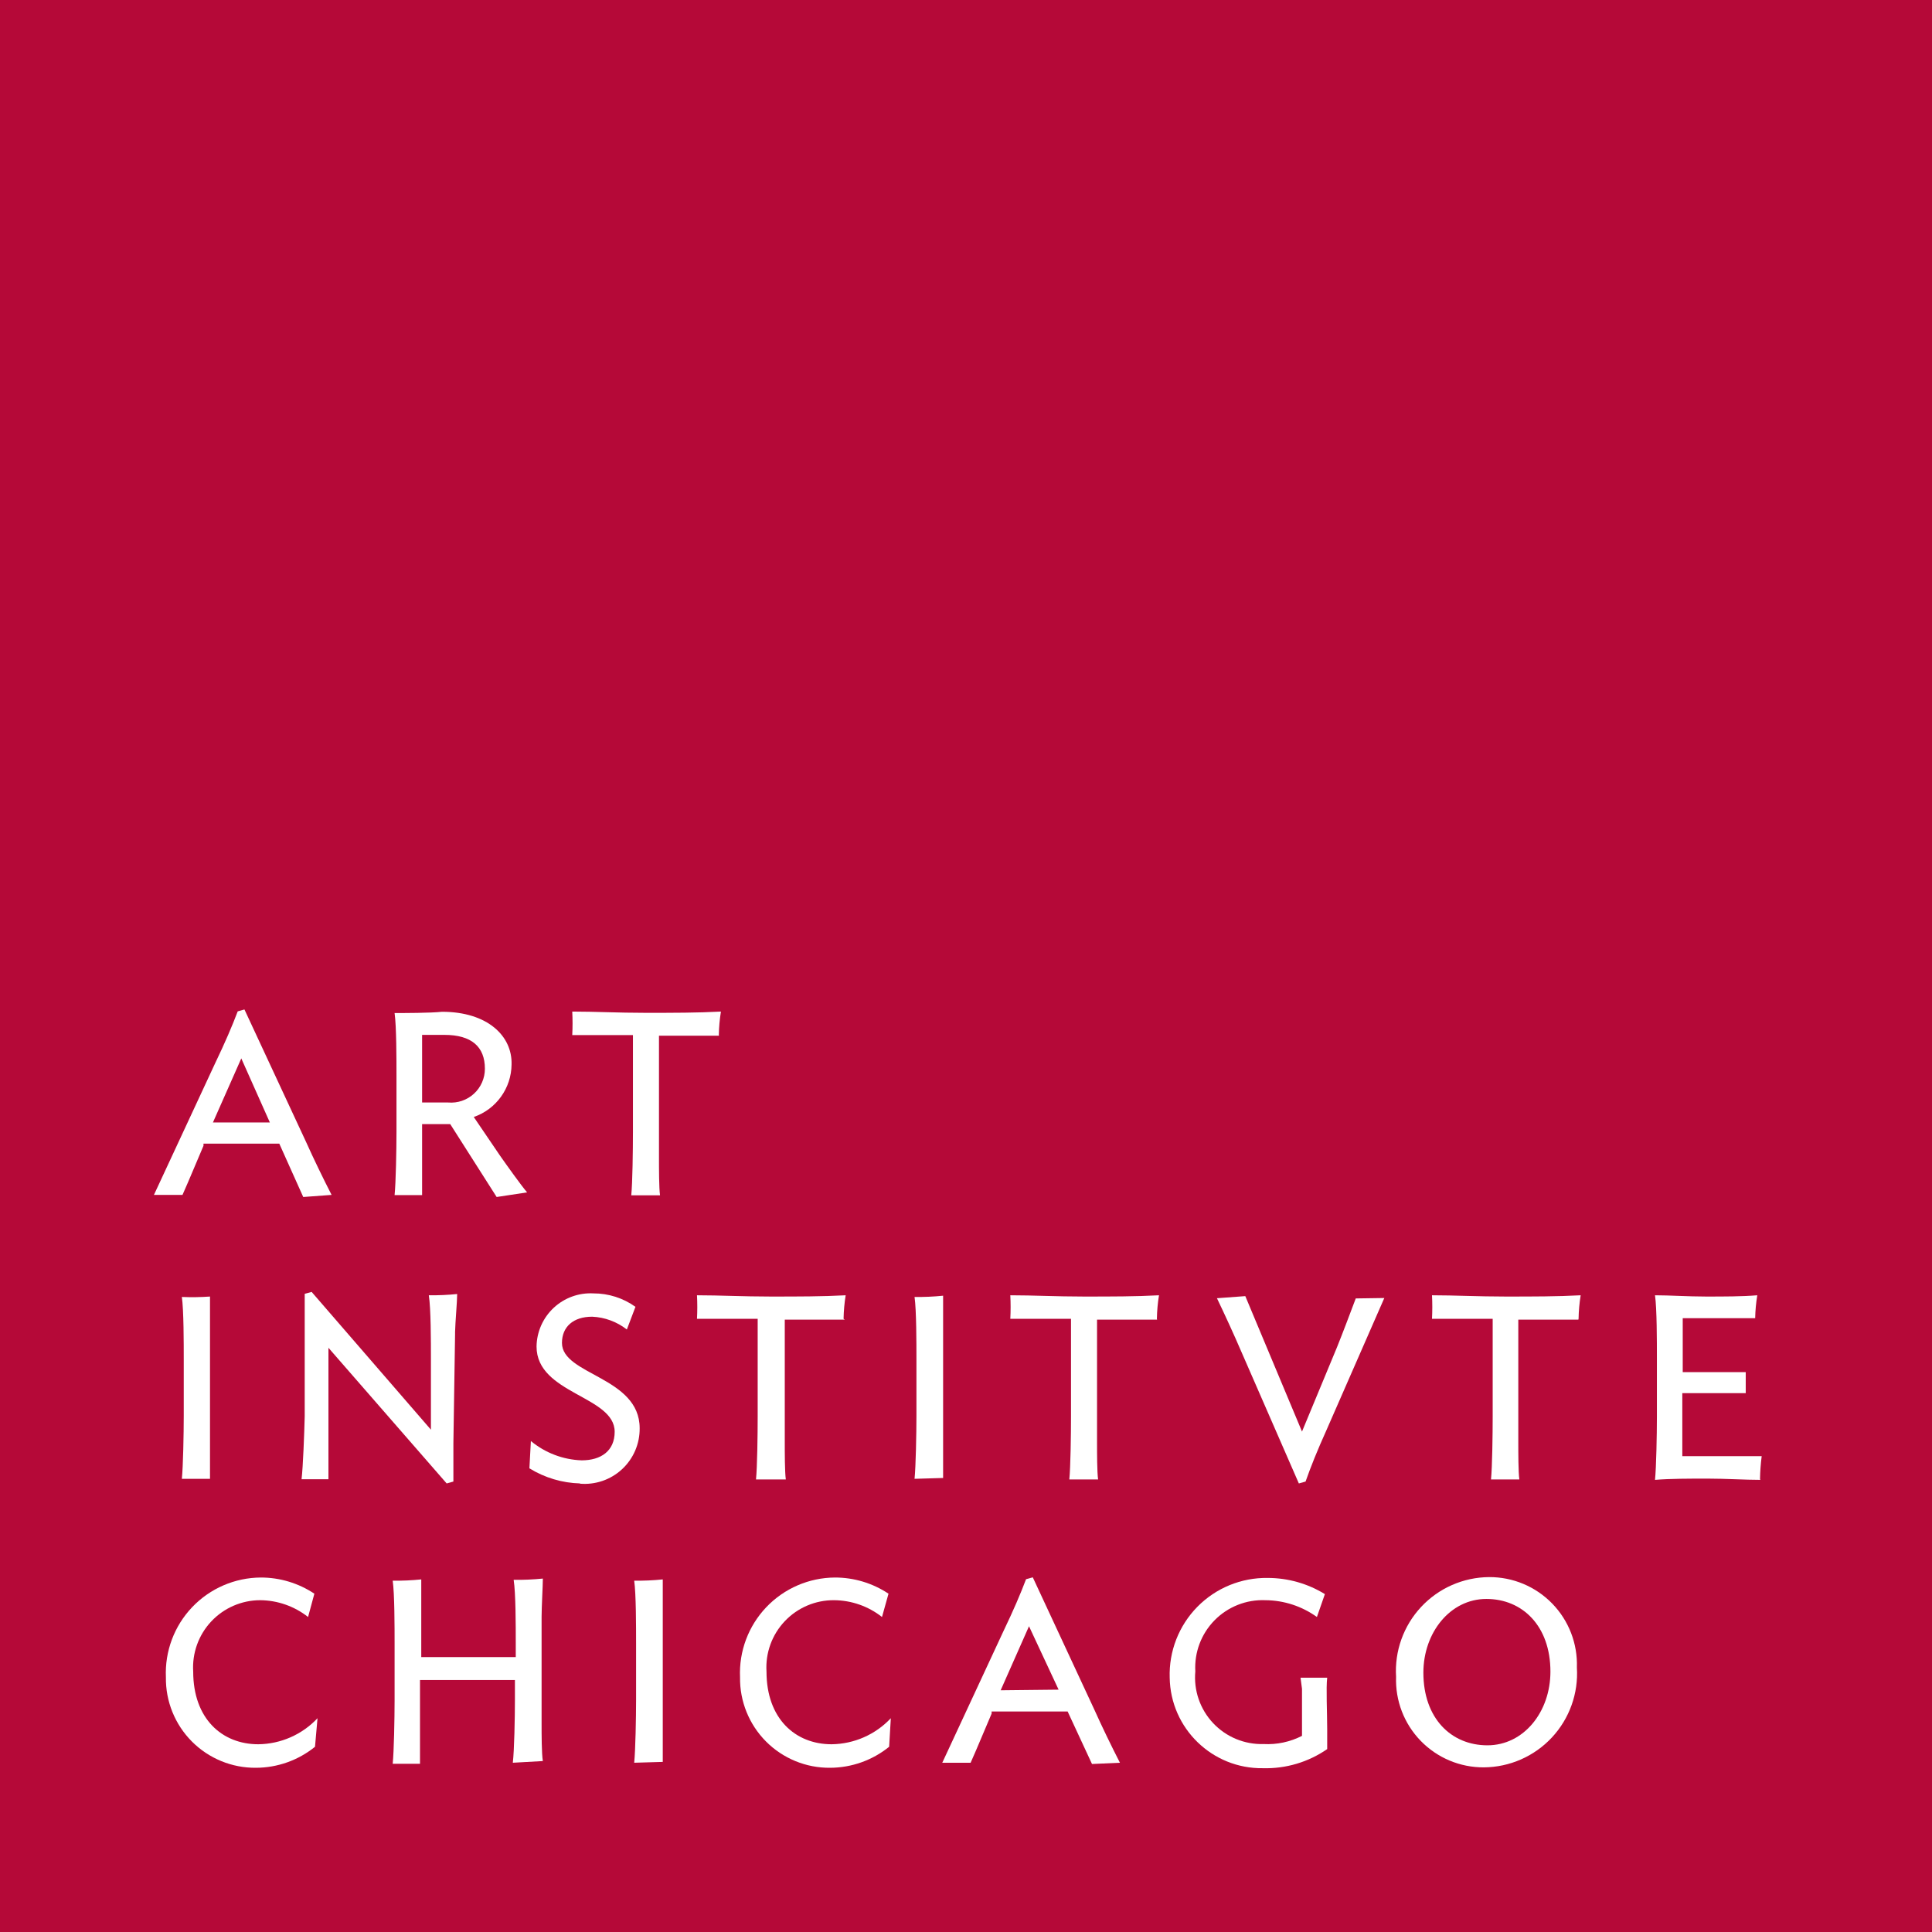
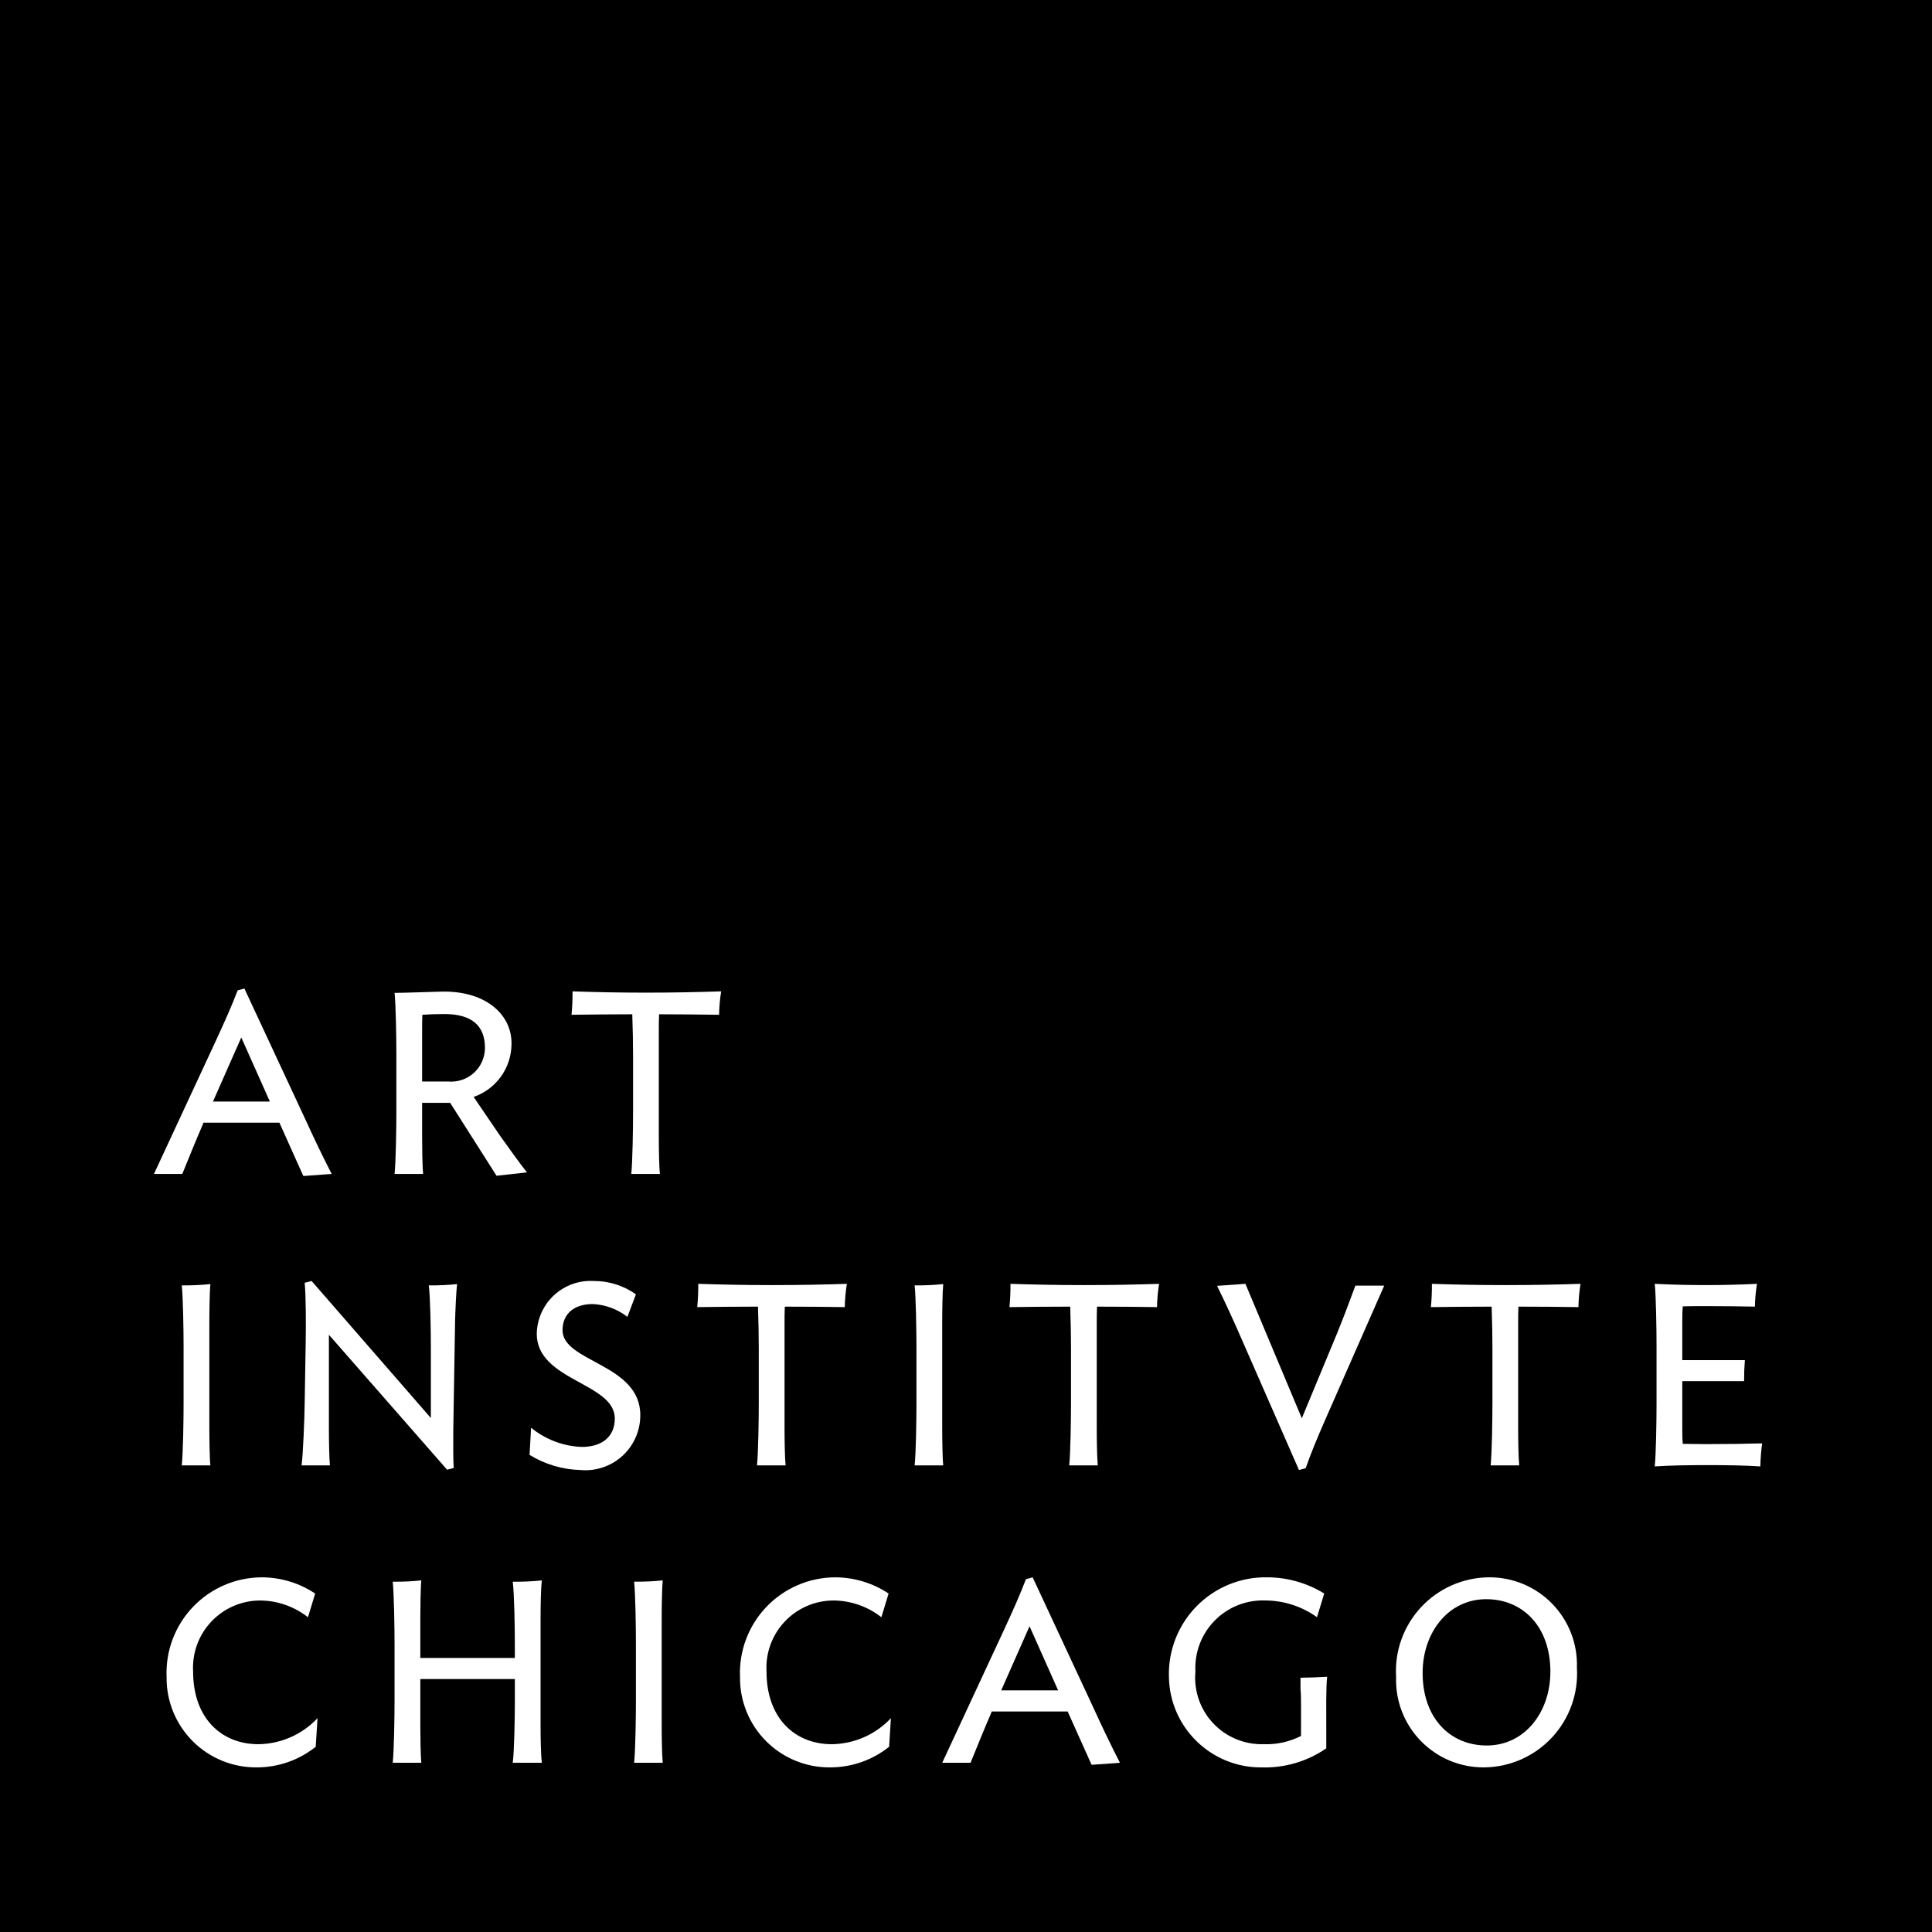
<svg xmlns="http://www.w3.org/2000/svg" width="92" height="92" viewBox="0 0 92 92">
  <g>
-     <rect width="92" height="92" fill="#b50938" />
+     <rect width="92" height="92" fill="currentColor" />
    <g>
-       <path d="M14.44,57,13.3,54.46H9.69l0,.1c-.32.74-.66,1.58-1,2.34H7.33l2.92-6.28c.48-1,.8-1.75,1.07-2.46l.32-.09,2.94,6.32c.34.76.82,1.75,1.21,2.51Zm-1.59-3.55L11.49,50.4l-1.35,3.05Z" fill="#fff" />
-       <path d="M23.65,57l-2.21-3.47H20.1v1.62c0,.48,0,1.42,0,1.76H18.79c.06-.59.09-2.16.09-3V51.24c0-.78,0-2.37-.09-3,.44,0,1.69,0,2.26-.06,2.16,0,3.35,1.15,3.31,2.51a2.67,2.67,0,0,1-1.8,2.5l1.25,1.84c.33.47,1,1.41,1.29,1.75ZM20.1,52.5h1.24a1.61,1.61,0,0,0,1.75-1.61c0-1.05-.64-1.61-1.93-1.61-.39,0-.74,0-1.06,0,0,.25,0,.53,0,.71Z" fill="#fff" />
-       <path d="M34.24,49.32l-2.86,0c0,.26,0,.58,0,.77v5.07c0,.48,0,1.42.05,1.76H30.06c.06-.59.08-2.16.08-3V51.29c0-.5,0-1.3,0-2l-2.89,0a10.67,10.67,0,0,0,0-1.12c1.12,0,2.16.06,3.5.06s2.45,0,3.58-.06a7.83,7.83,0,0,0-.1,1.12" fill="#fff" />
-       <path d="M8.66,70.42c.06-.59.09-2.16.09-3V64.76c0-.79,0-2.37-.09-3A11.84,11.84,0,0,0,10,61.74c0,.36,0,1.34,0,1.81v5.1c0,.47,0,1.42,0,1.77Z" fill="#fff" />
-       <path d="M21.67,63.55l-.08,5.18c0,.48,0,1.47,0,1.82l-.32.09-5.63-6.46v4.49c0,.48,0,1.42,0,1.77H14.36c.07-.59.13-2.16.15-3l0-3c0-.79,0-2.25,0-2.83l.33-.09,5.68,6.56v-3.4c0-.79,0-2.37-.1-3a11.88,11.88,0,0,0,1.35-.06c0,.36-.09,1.34-.1,1.81" fill="#fff" />
-       <path d="M27.63,70.64a4.84,4.84,0,0,1-2.42-.72l.07-1.3a4,4,0,0,0,2.42.92c.92,0,1.57-.45,1.57-1.36,0-1.71-3.72-1.8-3.72-4.06a2.57,2.57,0,0,1,2.71-2.53,3.42,3.42,0,0,1,2,.64l-.41,1.08a2.89,2.89,0,0,0-1.65-.61c-.9,0-1.44.48-1.44,1.25,0,1.53,3.7,1.61,3.7,4.06a2.62,2.62,0,0,1-2.86,2.64" fill="#fff" />
-       <path d="M40.23,62.84l-2.86,0c0,.26,0,.58,0,.77v5.07c0,.48,0,1.42.05,1.77H36c.06-.59.08-2.16.08-3V64.8c0-.5,0-1.3,0-2l-2.89,0a10.69,10.69,0,0,0,0-1.12c1.12,0,2.16.06,3.5.06s2.45,0,3.58-.06a8,8,0,0,0-.1,1.12" fill="#fff" />
-       <path d="M43.55,70.42c.06-.59.09-2.16.09-3V64.76c0-.79,0-2.37-.09-3a11.84,11.84,0,0,0,1.36-.06c0,.36,0,1.34,0,1.81v5.1c0,.47,0,1.42,0,1.77Z" fill="#fff" />
-       <path d="M55.1,62.84l-2.86,0c0,.26,0,.58,0,.77v5.07c0,.48,0,1.42.05,1.77H50.92c.06-.59.08-2.16.08-3V64.8c0-.5,0-1.3,0-2l-2.89,0a10.69,10.69,0,0,0,0-1.12c1.12,0,2.16.06,3.5.06s2.45,0,3.58-.06a7.83,7.83,0,0,0-.1,1.12" fill="#fff" />
-       <path d="M65.92,61.81l-2.75,6.28c-.45,1-.75,1.75-1,2.46l-.32.09-2.75-6.3c-.33-.77-.79-1.77-1.15-2.52l1.35-.1L62,68.17l1.66-4c.29-.72.61-1.57.9-2.34Z" fill="#fff" />
-       <path d="M75.16,62.84l-2.86,0c0,.26,0,.58,0,.77v5.07c0,.48,0,1.42.05,1.77H71c.06-.59.08-2.16.08-3V64.8c0-.5,0-1.3,0-2l-2.89,0a10.69,10.69,0,0,0,0-1.12c1.12,0,2.16.06,3.5.06s2.45,0,3.58-.06a7.9,7.9,0,0,0-.1,1.12" fill="#fff" />
-       <path d="M83.83,70.47c-.74,0-1.64-.06-2.51-.06s-1.79,0-2.51.06c.06-.59.09-2.17.09-3V64.68c0-.8,0-2.37-.09-3,.72,0,1.56.06,2.43.06s1.7,0,2.44-.06a7.6,7.6,0,0,0-.1,1.09l-2.34,0H80.13c0,.22,0,.54,0,.72v1.85h3c0,.31,0,.64,0,1H80.11v2.27c0,.18,0,.52,0,.73h1.09c1,0,1.85,0,2.69,0a9.79,9.79,0,0,0-.08,1.1" fill="#fff" />
-       <path d="M15,83.18a4.49,4.49,0,0,1-2.81,1,4.25,4.25,0,0,1-4.29-4.31,4.55,4.55,0,0,1,4.52-4.75,4.6,4.6,0,0,1,2.55.77L14.67,77a3.73,3.73,0,0,0-2.28-.8A3.2,3.2,0,0,0,9.2,79.6c0,2.24,1.37,3.46,3.1,3.46a3.93,3.93,0,0,0,2.82-1.24Z" fill="#fff" />
-       <path d="M24.42,83.94c.07-.59.1-2.16.1-3V80H20v2.22c0,.47,0,1.42,0,1.77H18.7c.06-.59.09-2.16.09-3V78.27c0-.79,0-2.37-.09-3a11.62,11.62,0,0,0,1.36-.06c0,.36,0,1.34,0,1.82v1.88h4.5v-.68c0-.79,0-2.37-.1-3a12.21,12.21,0,0,0,1.39-.06c0,.36-.06,1.34-.06,1.82v5.1c0,.47,0,1.42.06,1.77Z" fill="#fff" />
-       <path d="M30.2,83.94c.06-.59.09-2.16.09-3V78.27c0-.79,0-2.37-.09-3a11.63,11.63,0,0,0,1.36-.06c0,.36,0,1.34,0,1.82v5.1c0,.47,0,1.42,0,1.77Z" fill="#fff" />
-       <path d="M42.34,83.18a4.5,4.5,0,0,1-2.81,1,4.25,4.25,0,0,1-4.29-4.31,4.55,4.55,0,0,1,4.52-4.75,4.6,4.6,0,0,1,2.55.77L42,77a3.73,3.73,0,0,0-2.28-.8A3.2,3.2,0,0,0,36.5,79.6c0,2.24,1.37,3.46,3.1,3.46a3.93,3.93,0,0,0,2.82-1.24Z" fill="#fff" />
-       <path d="M52,84,50.84,81.5H47.22l0,.1c-.32.74-.66,1.58-1,2.34H44.87l2.92-6.28c.48-1,.8-1.75,1.07-2.46l.32-.09,2.94,6.32c.34.76.82,1.75,1.21,2.51Zm-1.59-3.54L49,77.44l-1.35,3.05Z" fill="#fff" />
-       <path d="M61.93,79.89c.49,0,.73,0,1.27,0-.06.47,0,1.67,0,2.46v.94a5.13,5.13,0,0,1-3.06.91,4.38,4.38,0,0,1-4.44-4.31,4.6,4.6,0,0,1,4.67-4.75,5.2,5.2,0,0,1,2.72.77L62.71,77a4.25,4.25,0,0,0-2.45-.8,3.21,3.21,0,0,0-3.34,3.39,3.17,3.17,0,0,0,3.25,3.46A3.6,3.6,0,0,0,62,82.66v-1.5c0-.18,0-.52,0-.74Z" fill="#fff" />
-       <path d="M75.09,79.41a4.47,4.47,0,0,1-4.43,4.75,4.16,4.16,0,0,1-4.18-4.31,4.47,4.47,0,0,1,4.43-4.75,4.16,4.16,0,0,1,4.18,4.3m-1.26.2c0-2.17-1.33-3.46-3.05-3.46s-3,1.6-3,3.51c0,2.17,1.32,3.46,3.05,3.46s3-1.59,3-3.51" fill="#fff" />
+       <path d="M14.445,56.001l-1.14-2.54H9.687l-.036.098c-.319.737-.662,1.583-.97,2.342H7.332l2.918-6.279c.478-1.031.797-1.753,1.067-2.463l.32-.087L14.58,53.388c.345.761.822,1.754,1.214,2.514Zm-1.594-3.546L11.49,49.403l-1.349,3.053Z" fill="#fff" />
+       <path d="M23.645,55.989l-2.208-3.472H20.101v1.62c0,.477.011,1.422.048,1.765H18.789c.061-.589.086-2.159.086-2.956v-2.711c0-.785-.024-2.366-.086-2.955.441,0,1.692-.048,2.256-.061,2.159-.037,3.348,1.153,3.312,2.513a2.675,2.675,0,0,1-1.803,2.502l1.252,1.84c.331.466,1.006,1.41,1.287,1.753ZM20.101,51.5H21.339a1.608,1.608,0,0,0,1.754-1.607c0-1.055-.638-1.605-1.925-1.605-.393,0-.736.012-1.056.035-.011.246-.011.528-.011.711Z" fill="#fff" />
+       <path d="M34.243,48.323c-.945-.012-1.766-.024-2.858-.024-.013.258-.013.576-.013.772v5.066c0,.477.013,1.422.05,1.765H30.061c.061-.589.085-2.159.085-2.956V50.286c0-.503-.012-1.3-.037-1.987-1.092,0-1.95.012-2.894.024a10.674,10.674,0,0,0,.049-1.115c1.116.036,2.159.061,3.495.061s2.452-.025,3.582-.061a7.828,7.828,0,0,0-.099,1.115" fill="#fff" />
+       <path d="M8.656,69.781c.062-.586.086-2.147.086-2.939V64.146c0-.781-.024-2.353-.086-2.938a11.909,11.909,0,0,0,1.362-.061c-.037.354-.049,1.328-.049,1.804v5.073c0,.463.012,1.415.049,1.756Z" fill="#fff" />
+       <path d="M21.67,62.951l-.085,5.146c0,.476-.013,1.464.024,1.805l-.318.085-5.629-6.427v4.463c0,.476.012,1.415.049,1.756H14.361c.074-.585.135-2.146.147-2.939l.049-2.938c.013-.781.013-2.233-.049-2.818L14.839,61l5.678,6.524V64.146c0-.781-.025-2.353-.098-2.938a11.95,11.95,0,0,0,1.349-.06c-.049.353-.086,1.328-.099,1.804" fill="#fff" />
+       <path d="M27.633,70a4.864,4.864,0,0,1-2.416-.72l.073-1.293a4.039,4.039,0,0,0,2.416.914c.92,0,1.57-.451,1.57-1.354,0-1.705-3.716-1.791-3.716-4.036A2.563,2.563,0,0,1,28.271,61a3.431,3.431,0,0,1,2.011.635l-.406,1.073a2.898,2.898,0,0,0-1.654-.61c-.896,0-1.435.477-1.435,1.245,0,1.524,3.703,1.597,3.703,4.036A2.613,2.613,0,0,1,27.633,70" fill="#fff" />
+       <path d="M40.229,62.244c-.944-.013-1.765-.023-2.857-.023-.013.255-.013.572-.013.767v5.037c0,.475.013,1.415.05,1.756H36.047c.061-.586.085-2.147.085-2.939V64.196c0-.5-.012-1.293-.037-1.975-1.091,0-1.95.011-2.893.023a10.568,10.568,0,0,0,.048-1.109c1.116.036,2.159.06,3.496.06s2.452-.024,3.581-.06a7.88,7.88,0,0,0-.099,1.109" fill="#fff" />
+       <path d="M43.554,69.781c.063-.586.086-2.147.086-2.939V64.146c0-.781-.024-2.353-.086-2.938a11.904,11.904,0,0,0,1.362-.061c-.037.354-.049,1.328-.049,1.804v5.073c0,.463.012,1.415.049,1.756Z" fill="#fff" />
+       <path d="M55.097,62.244c-.945-.013-1.766-.023-2.858-.023-.013.255-.013.572-.013.767v5.037c0,.475.013,1.415.05,1.756H50.915c.061-.586.085-2.147.085-2.939V64.196c0-.5-.012-1.293-.037-1.975-1.092,0-1.95.011-2.894.023a10.566,10.566,0,0,0,.049-1.109c1.116.036,2.159.06,3.495.06s2.452-.024,3.582-.06a7.741,7.741,0,0,0-.099,1.109" fill="#fff" />
+       <path d="M65.915,61.221l-2.747,6.244c-.454,1.036-.748,1.743-.993,2.449L61.856,70,59.11,63.732c-.332-.768-.785-1.756-1.154-2.501l1.349-.097,2.686,6.403L63.647,63.55c.295-.72.614-1.561.896-2.329Z" fill="#fff" />
+       <path d="M75.164,62.244c-.945-.013-1.765-.023-2.858-.023-.013.255-.013.572-.013.767v5.037c0,.475.013,1.415.05,1.756H70.983c.061-.586.085-2.147.085-2.939V64.196c0-.5-.012-1.293-.037-1.975-1.091,0-1.95.011-2.893.023a10.568,10.568,0,0,0,.048-1.109c1.116.036,2.159.06,3.496.06s2.451-.024,3.581-.06a7.81,7.81,0,0,0-.099,1.109" fill="#fff" />
+       <path d="M83.826,69.829c-.737-.049-1.643-.062-2.515-.062s-1.791.013-2.514.062c.061-.585.086-2.158.086-2.938V64.073c0-.792-.025-2.353-.086-2.938.723.036,1.557.06,2.428.06s1.704-.024,2.441-.06a7.513,7.513,0,0,0-.099,1.085c-.723-.013-1.471-.024-2.342-.024-.368,0-.736,0-1.092.011-.024.22-.024.536-.024.72v1.841h2.98c-.025.304-.037.634-.037,1H80.109v2.256c0,.182,0,.512.024.731.355,0,.724.013,1.092.013.994,0,1.852-.013,2.686-.036a9.684,9.684,0,0,0-.085,1.097" fill="#fff" />
+       <path d="M15.034,83.18a4.494,4.494,0,0,1-2.809.981,4.252,4.252,0,0,1-4.292-4.305,4.551,4.551,0,0,1,4.525-4.745,4.604,4.604,0,0,1,2.55.772l-.343,1.128a3.732,3.732,0,0,0-2.281-.797,3.2,3.2,0,0,0-3.188,3.385c0,2.243,1.374,3.458,3.102,3.458A3.925,3.925,0,0,0,15.12,81.818Z" fill="#fff" />
+       <path d="M24.418,83.94c.073-.589.099-2.159.099-2.957V79.955H20.015v2.22c0,.465.011,1.423.048,1.766H18.702c.061-.589.086-2.159.086-2.957v-2.71c0-.785-.025-2.366-.086-2.955a11.623,11.623,0,0,0,1.361-.062c-.037.356-.048,1.337-.048,1.816v1.877h4.501v-.675c0-.785-.025-2.366-.099-2.955a12.214,12.214,0,0,0,1.386-.062c-.05.356-.062,1.337-.062,1.816v5.102c0,.465.012,1.423.062,1.766Z" fill="#fff" />
+       <path d="M30.196,83.94c.063-.589.086-2.159.086-2.957v-2.71c0-.785-.024-2.366-.086-2.955a11.63,11.63,0,0,0,1.362-.062c-.037.356-.049,1.337-.049,1.816v5.102c0,.465.013,1.423.049,1.766Z" fill="#fff" />
+       <path d="M42.339,83.18a4.497,4.497,0,0,1-2.809.981,4.252,4.252,0,0,1-4.291-4.305,4.551,4.551,0,0,1,4.525-4.745,4.603,4.603,0,0,1,2.55.772L41.97,77.011a3.731,3.731,0,0,0-2.281-.797,3.2,3.2,0,0,0-3.188,3.385c0,2.243,1.374,3.458,3.102,3.458a3.925,3.925,0,0,0,2.821-1.238Z" fill="#fff" />
+       <path d="M51.981,84.039l-1.14-2.539H47.223l-.036.099c-.319.736-.662,1.582-.97,2.342H44.868l2.919-6.279c.478-1.031.797-1.753,1.067-2.464l.32-.087,2.942,6.316c.345.762.822,1.754,1.214,2.515Zm-1.594-3.545L49.026,77.44l-1.349,3.054Z" fill="#fff" />
+       <path d="M61.929,79.892c.489-.007.732-.018,1.27-.046-.061.466-.043,1.666-.043,2.464v.944a5.13,5.13,0,0,1-3.055.908,4.38,4.38,0,0,1-4.438-4.305A4.604,4.604,0,0,1,60.335,75.11a5.202,5.202,0,0,1,2.723.772l-.344,1.128a4.249,4.249,0,0,0-2.453-.797,3.213,3.213,0,0,0-3.336,3.385,3.165,3.165,0,0,0,3.25,3.458,3.601,3.601,0,0,0,1.778-.392V81.169c0-.184,0-.515-.024-.736Z" fill="#fff" />
+       <path d="M75.091,79.415a4.467,4.467,0,0,1-4.428,4.746,4.16,4.16,0,0,1-4.182-4.305A4.466,4.466,0,0,1,70.909,75.11a4.161,4.161,0,0,1,4.182,4.304m-1.263.197c0-2.172-1.325-3.459-3.055-3.459-1.814,0-3.029,1.595-3.029,3.508,0,2.171,1.324,3.459,3.053,3.459,1.816,0,3.03-1.595,3.03-3.508" fill="#fff" />
    </g>
  </g>
</svg>
